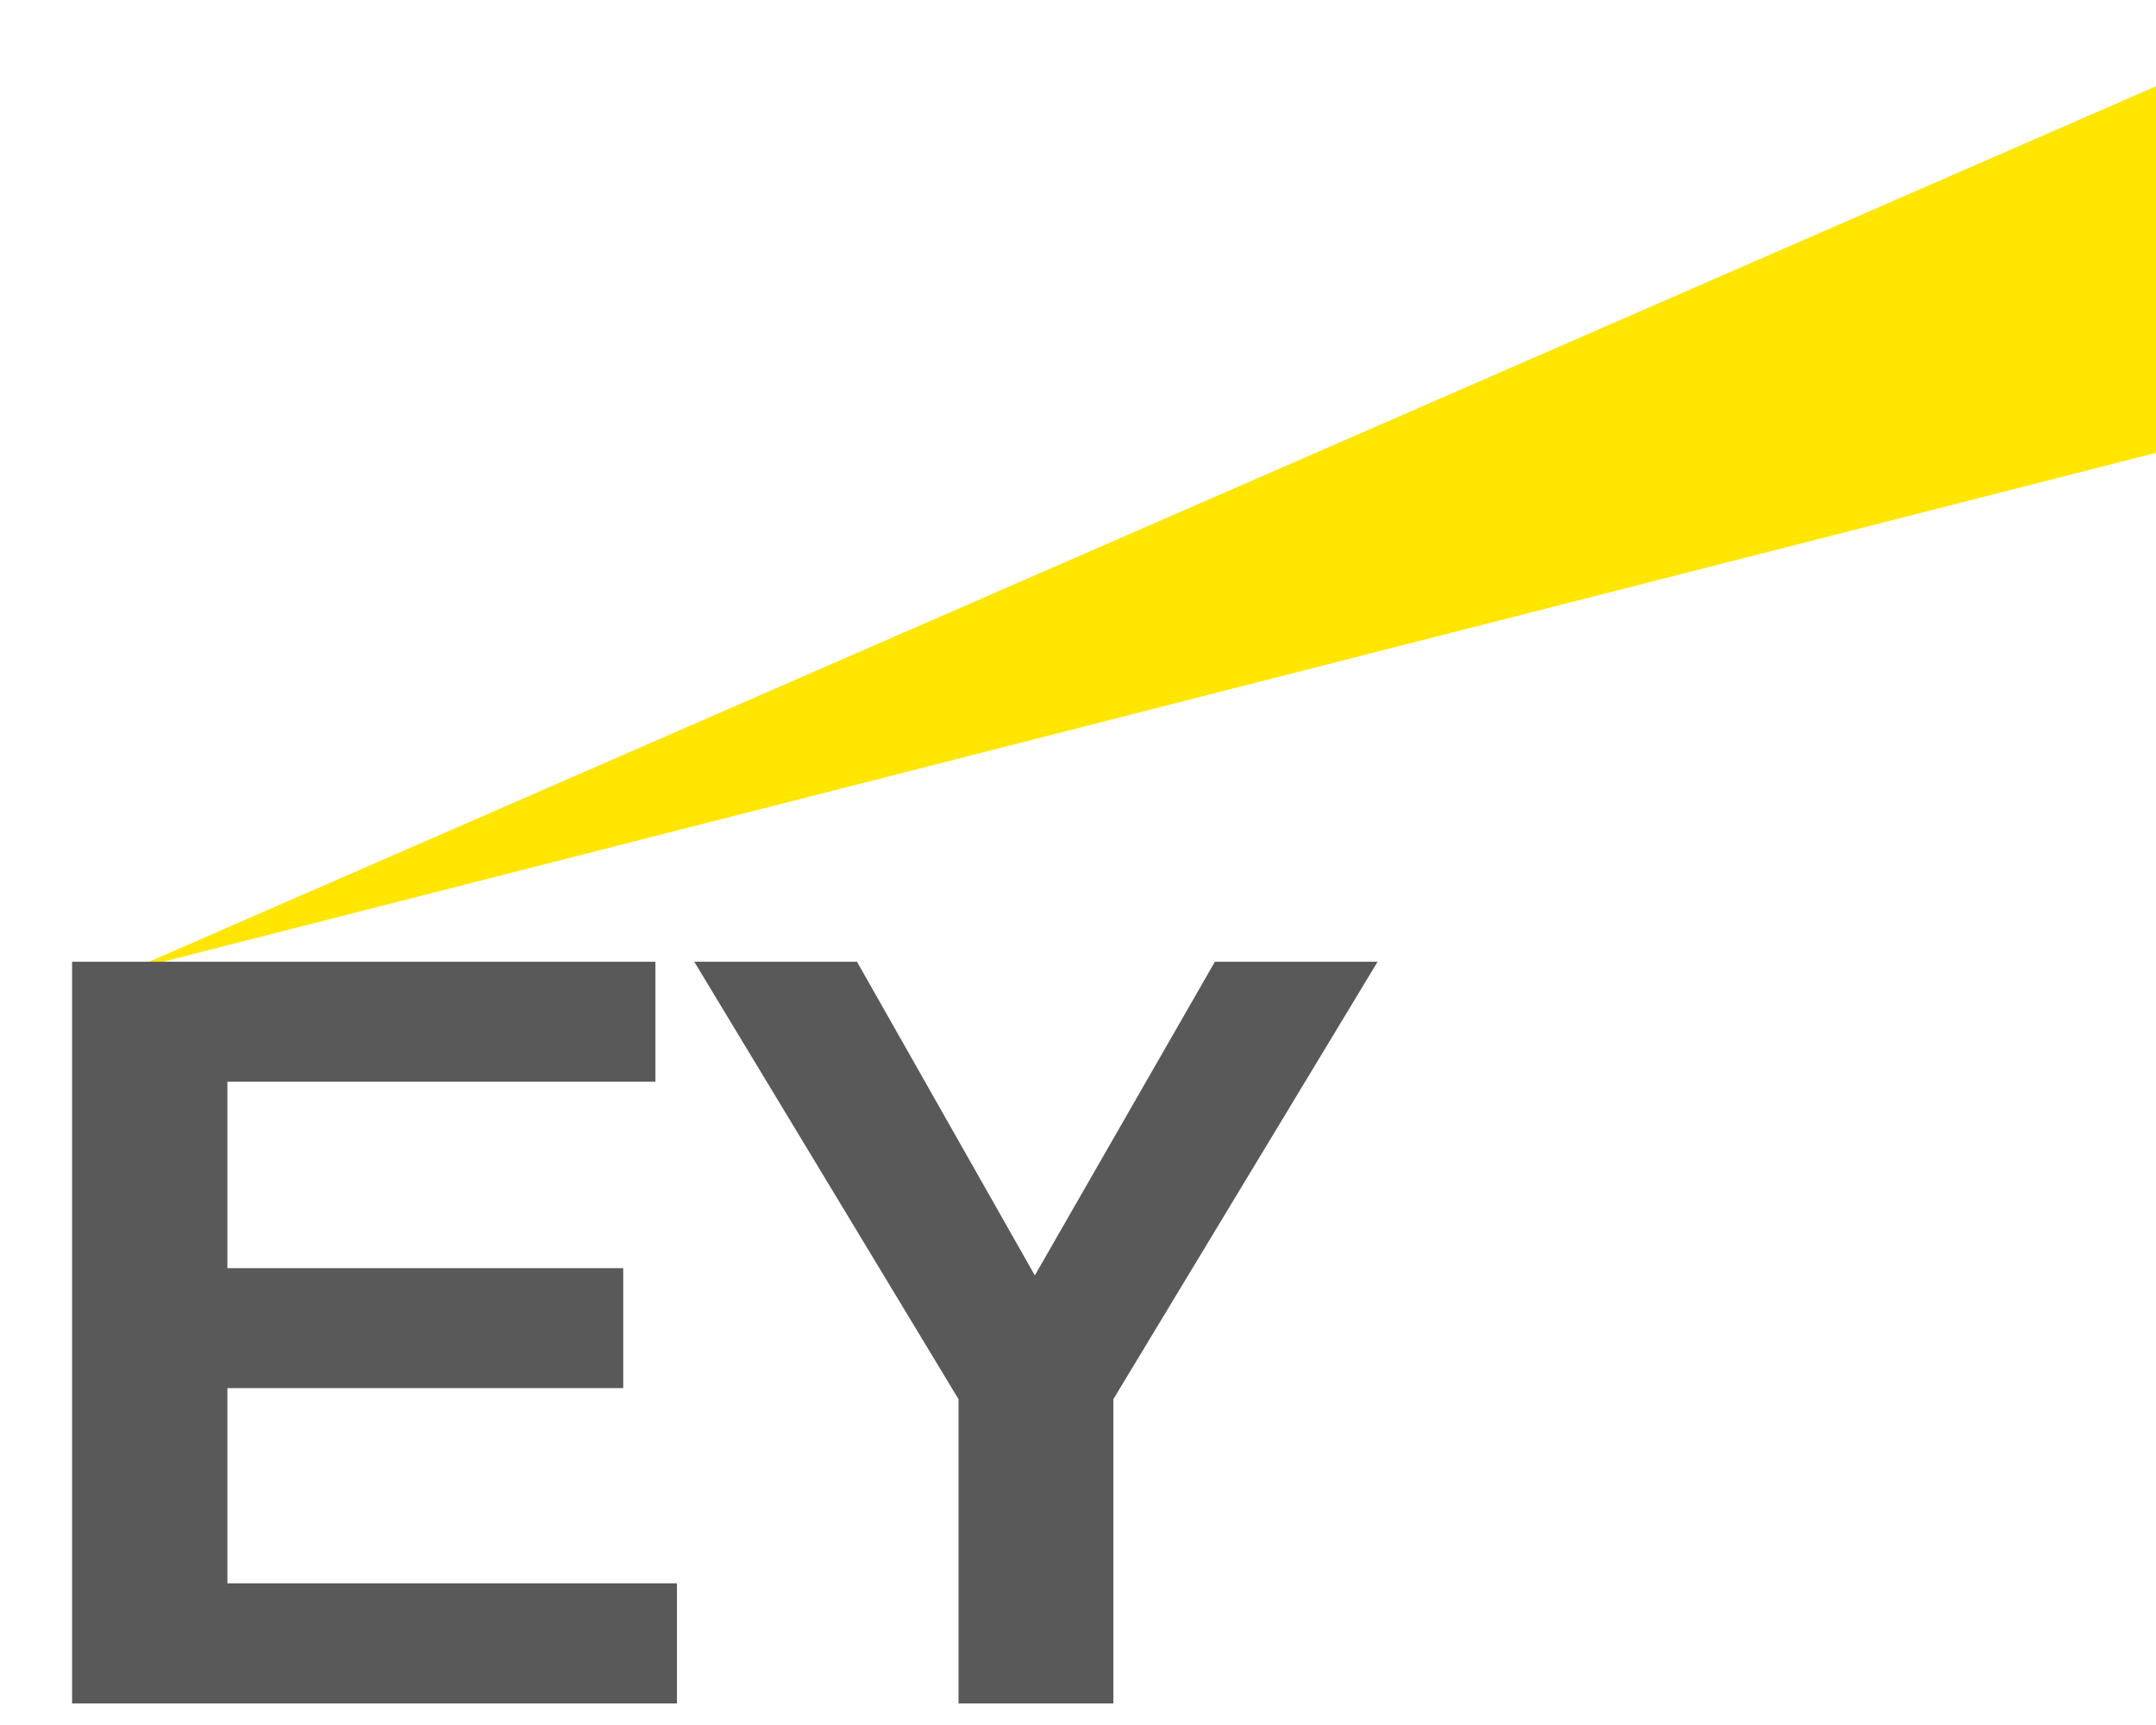
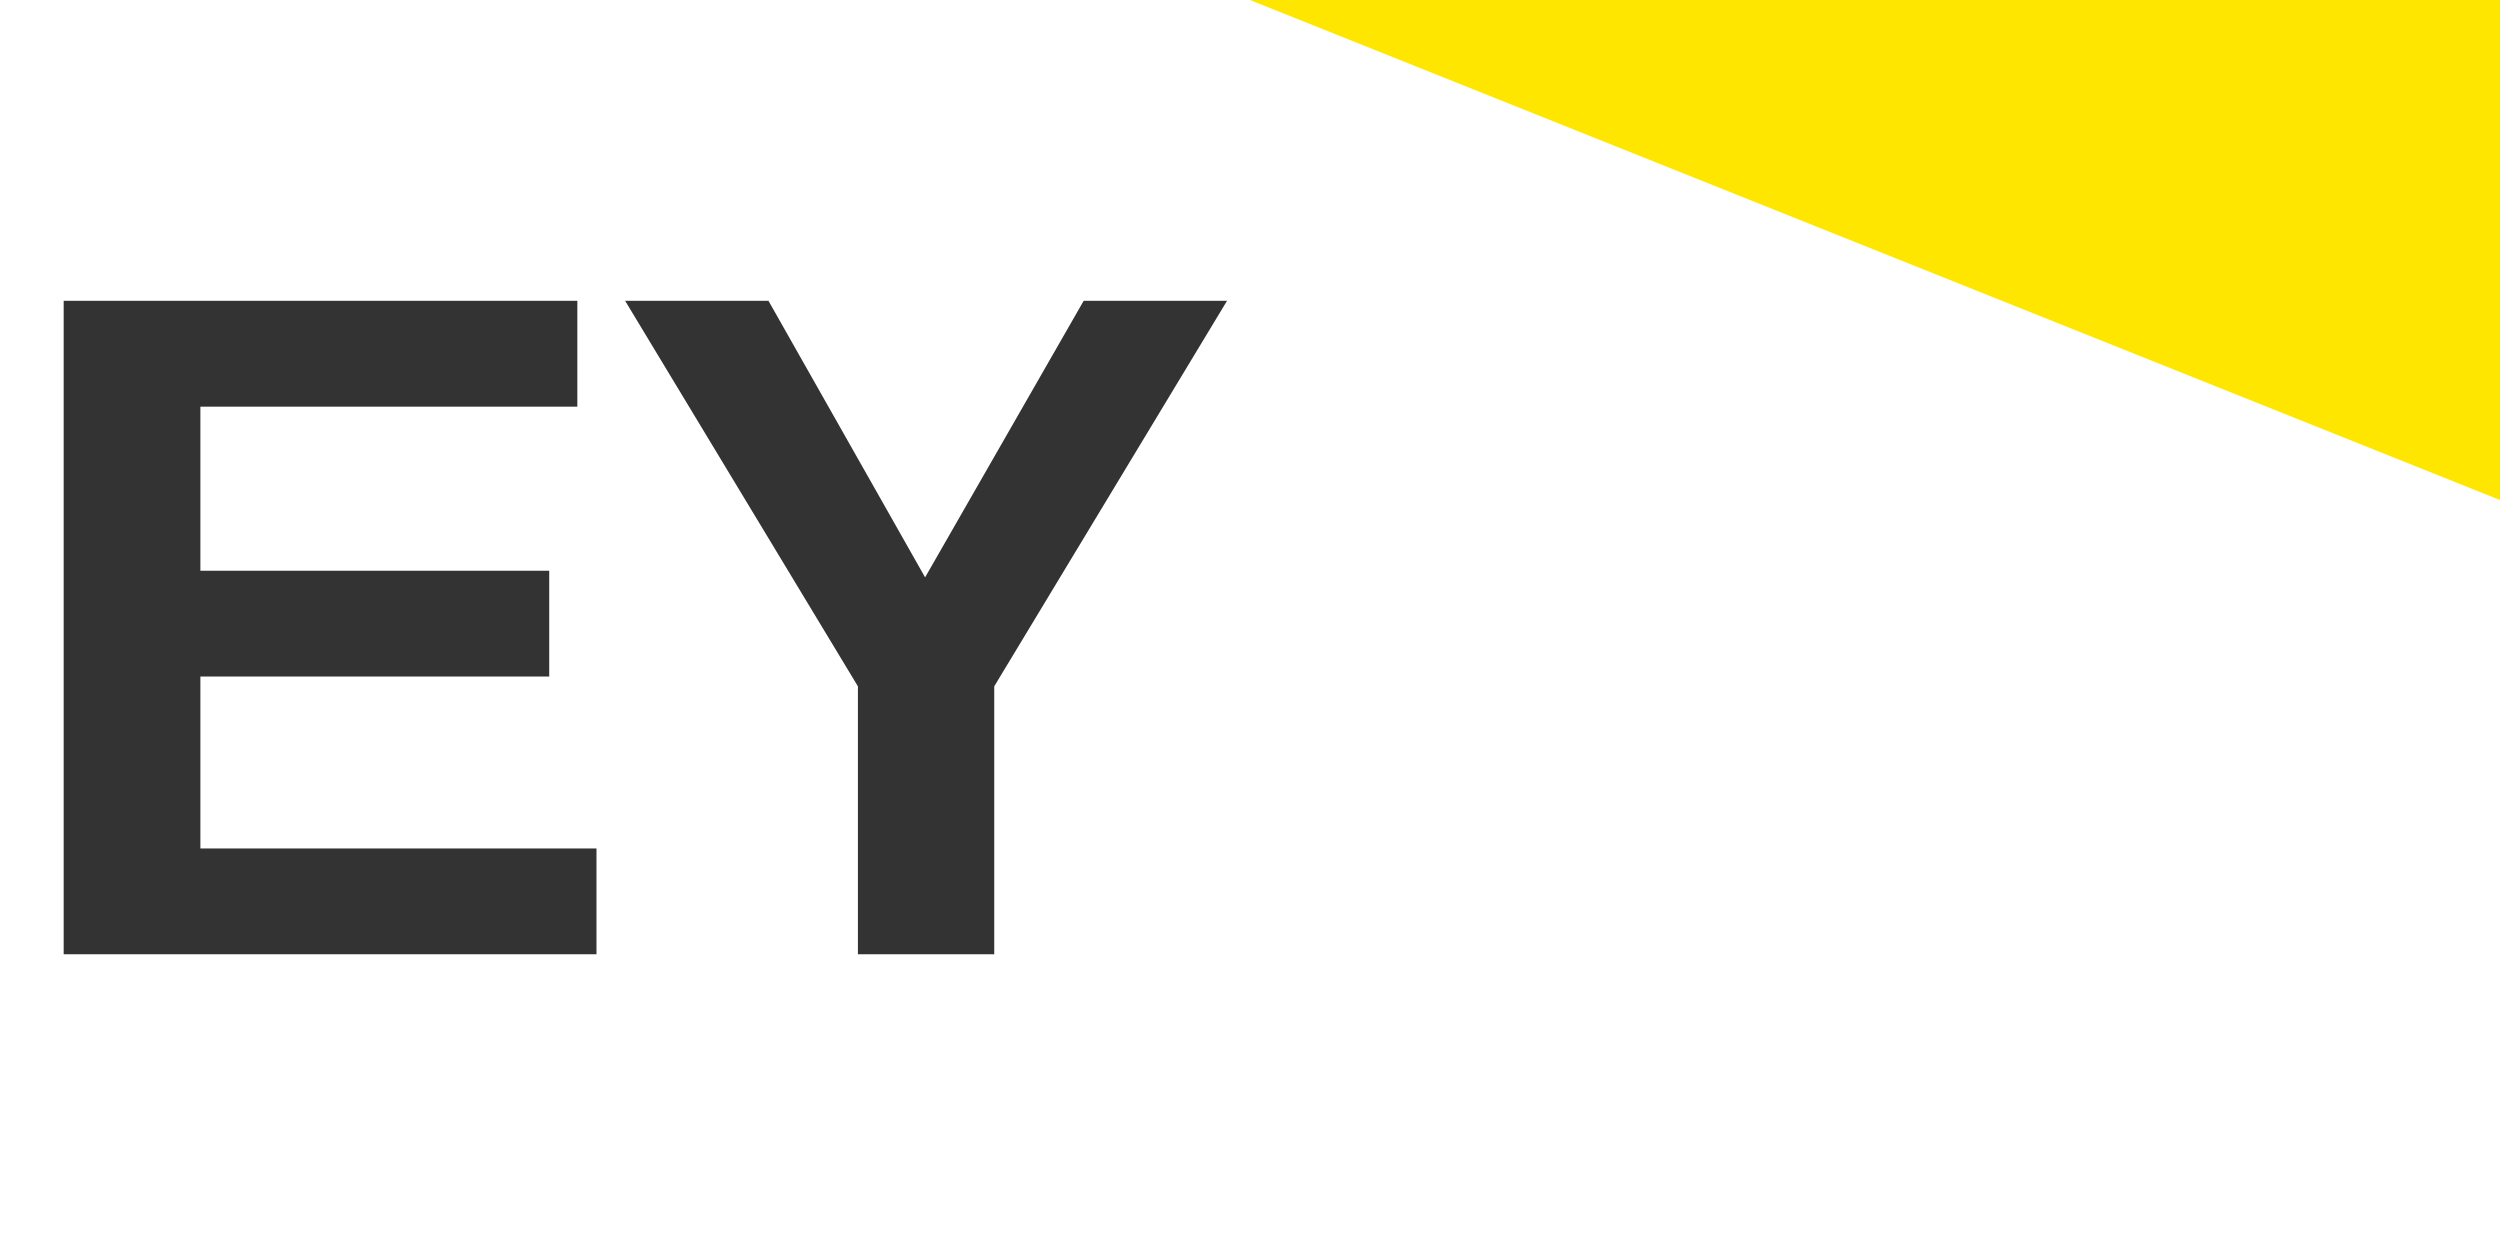
- <svg xmlns="http://www.w3.org/2000/svg" viewBox="0 0 200 160">
-   <polygon points="12,90 200,8 200,42" fill="#FFE600" />
-   <text x="0" y="158" font-family="'Arial Black', 'Helvetica Neue', Arial, sans-serif" font-size="100" font-weight="900" letter-spacing="-4" fill="#595959">EY</text>
+ <svg xmlns="http://www.w3.org/2000/svg" viewBox="0 0 100 50">
+   <polygon points="50,0 100,0 100,20" fill="#FFE600" />
+   <text x="0" y="25" dominant-baseline="central" font-family="'Arial Black','Helvetica Neue',Arial,sans-serif" font-size="38" font-weight="900" letter-spacing="-1" fill="#333333">EY</text>
</svg>
